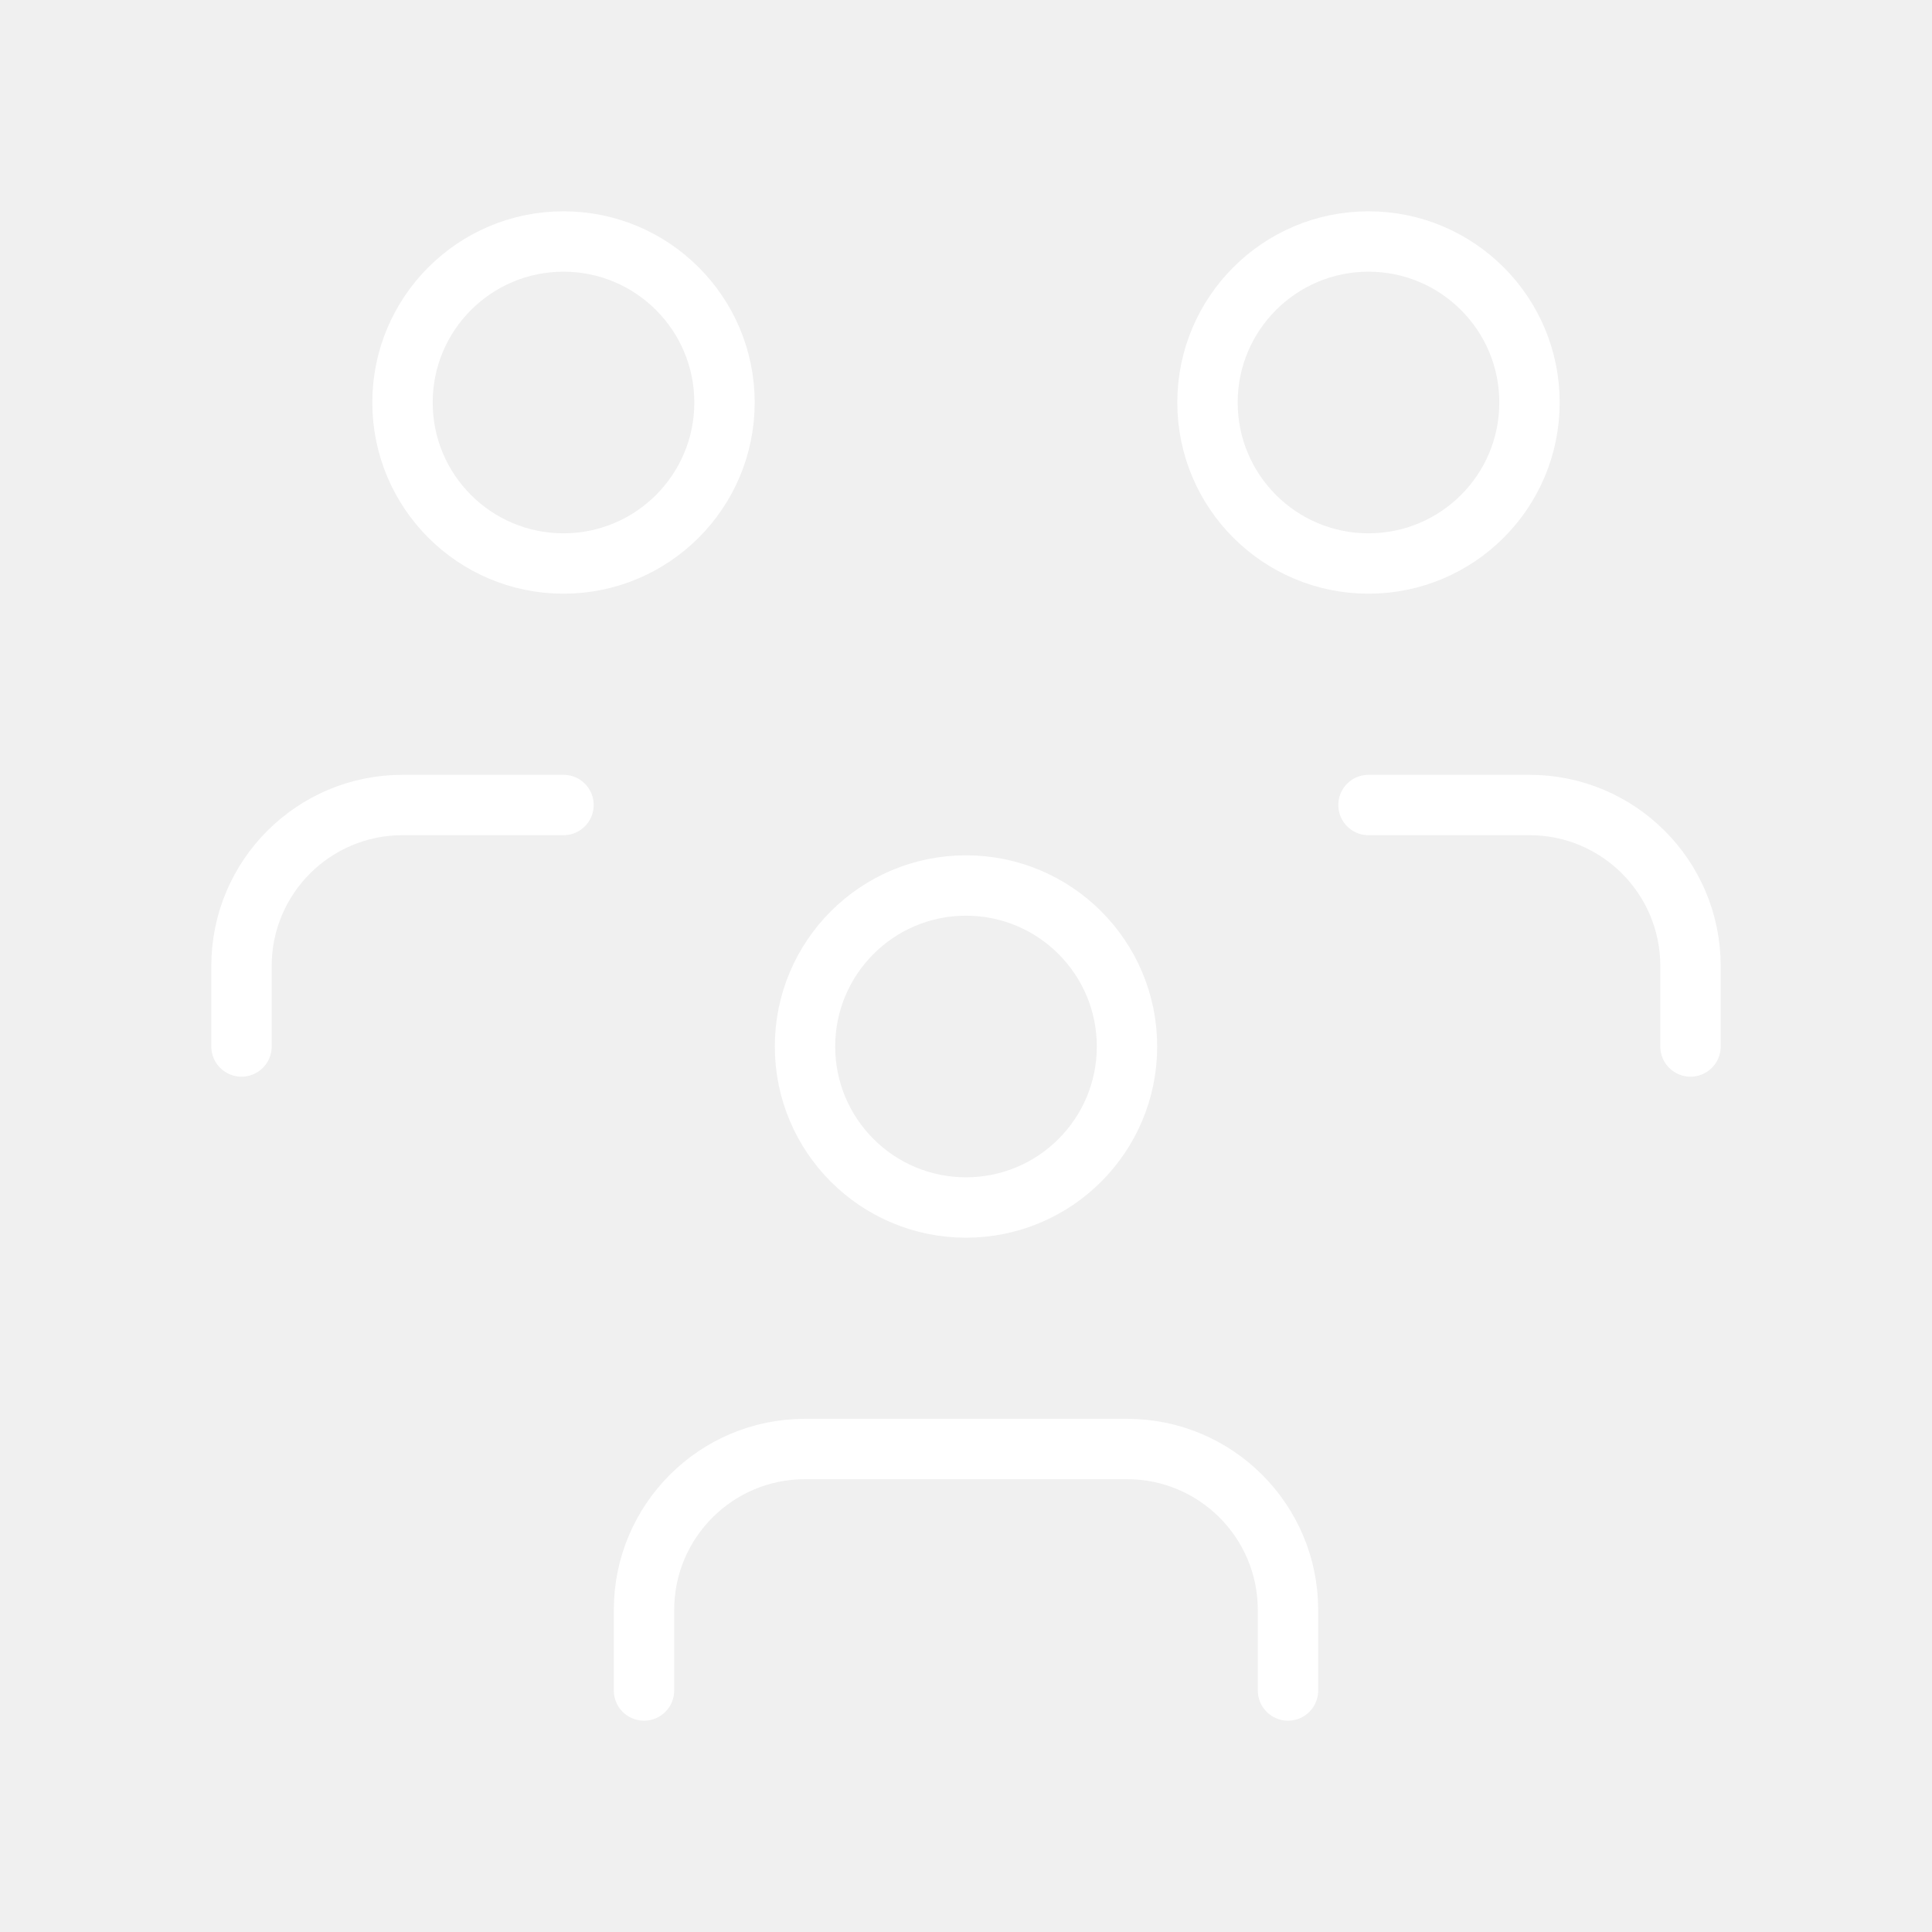
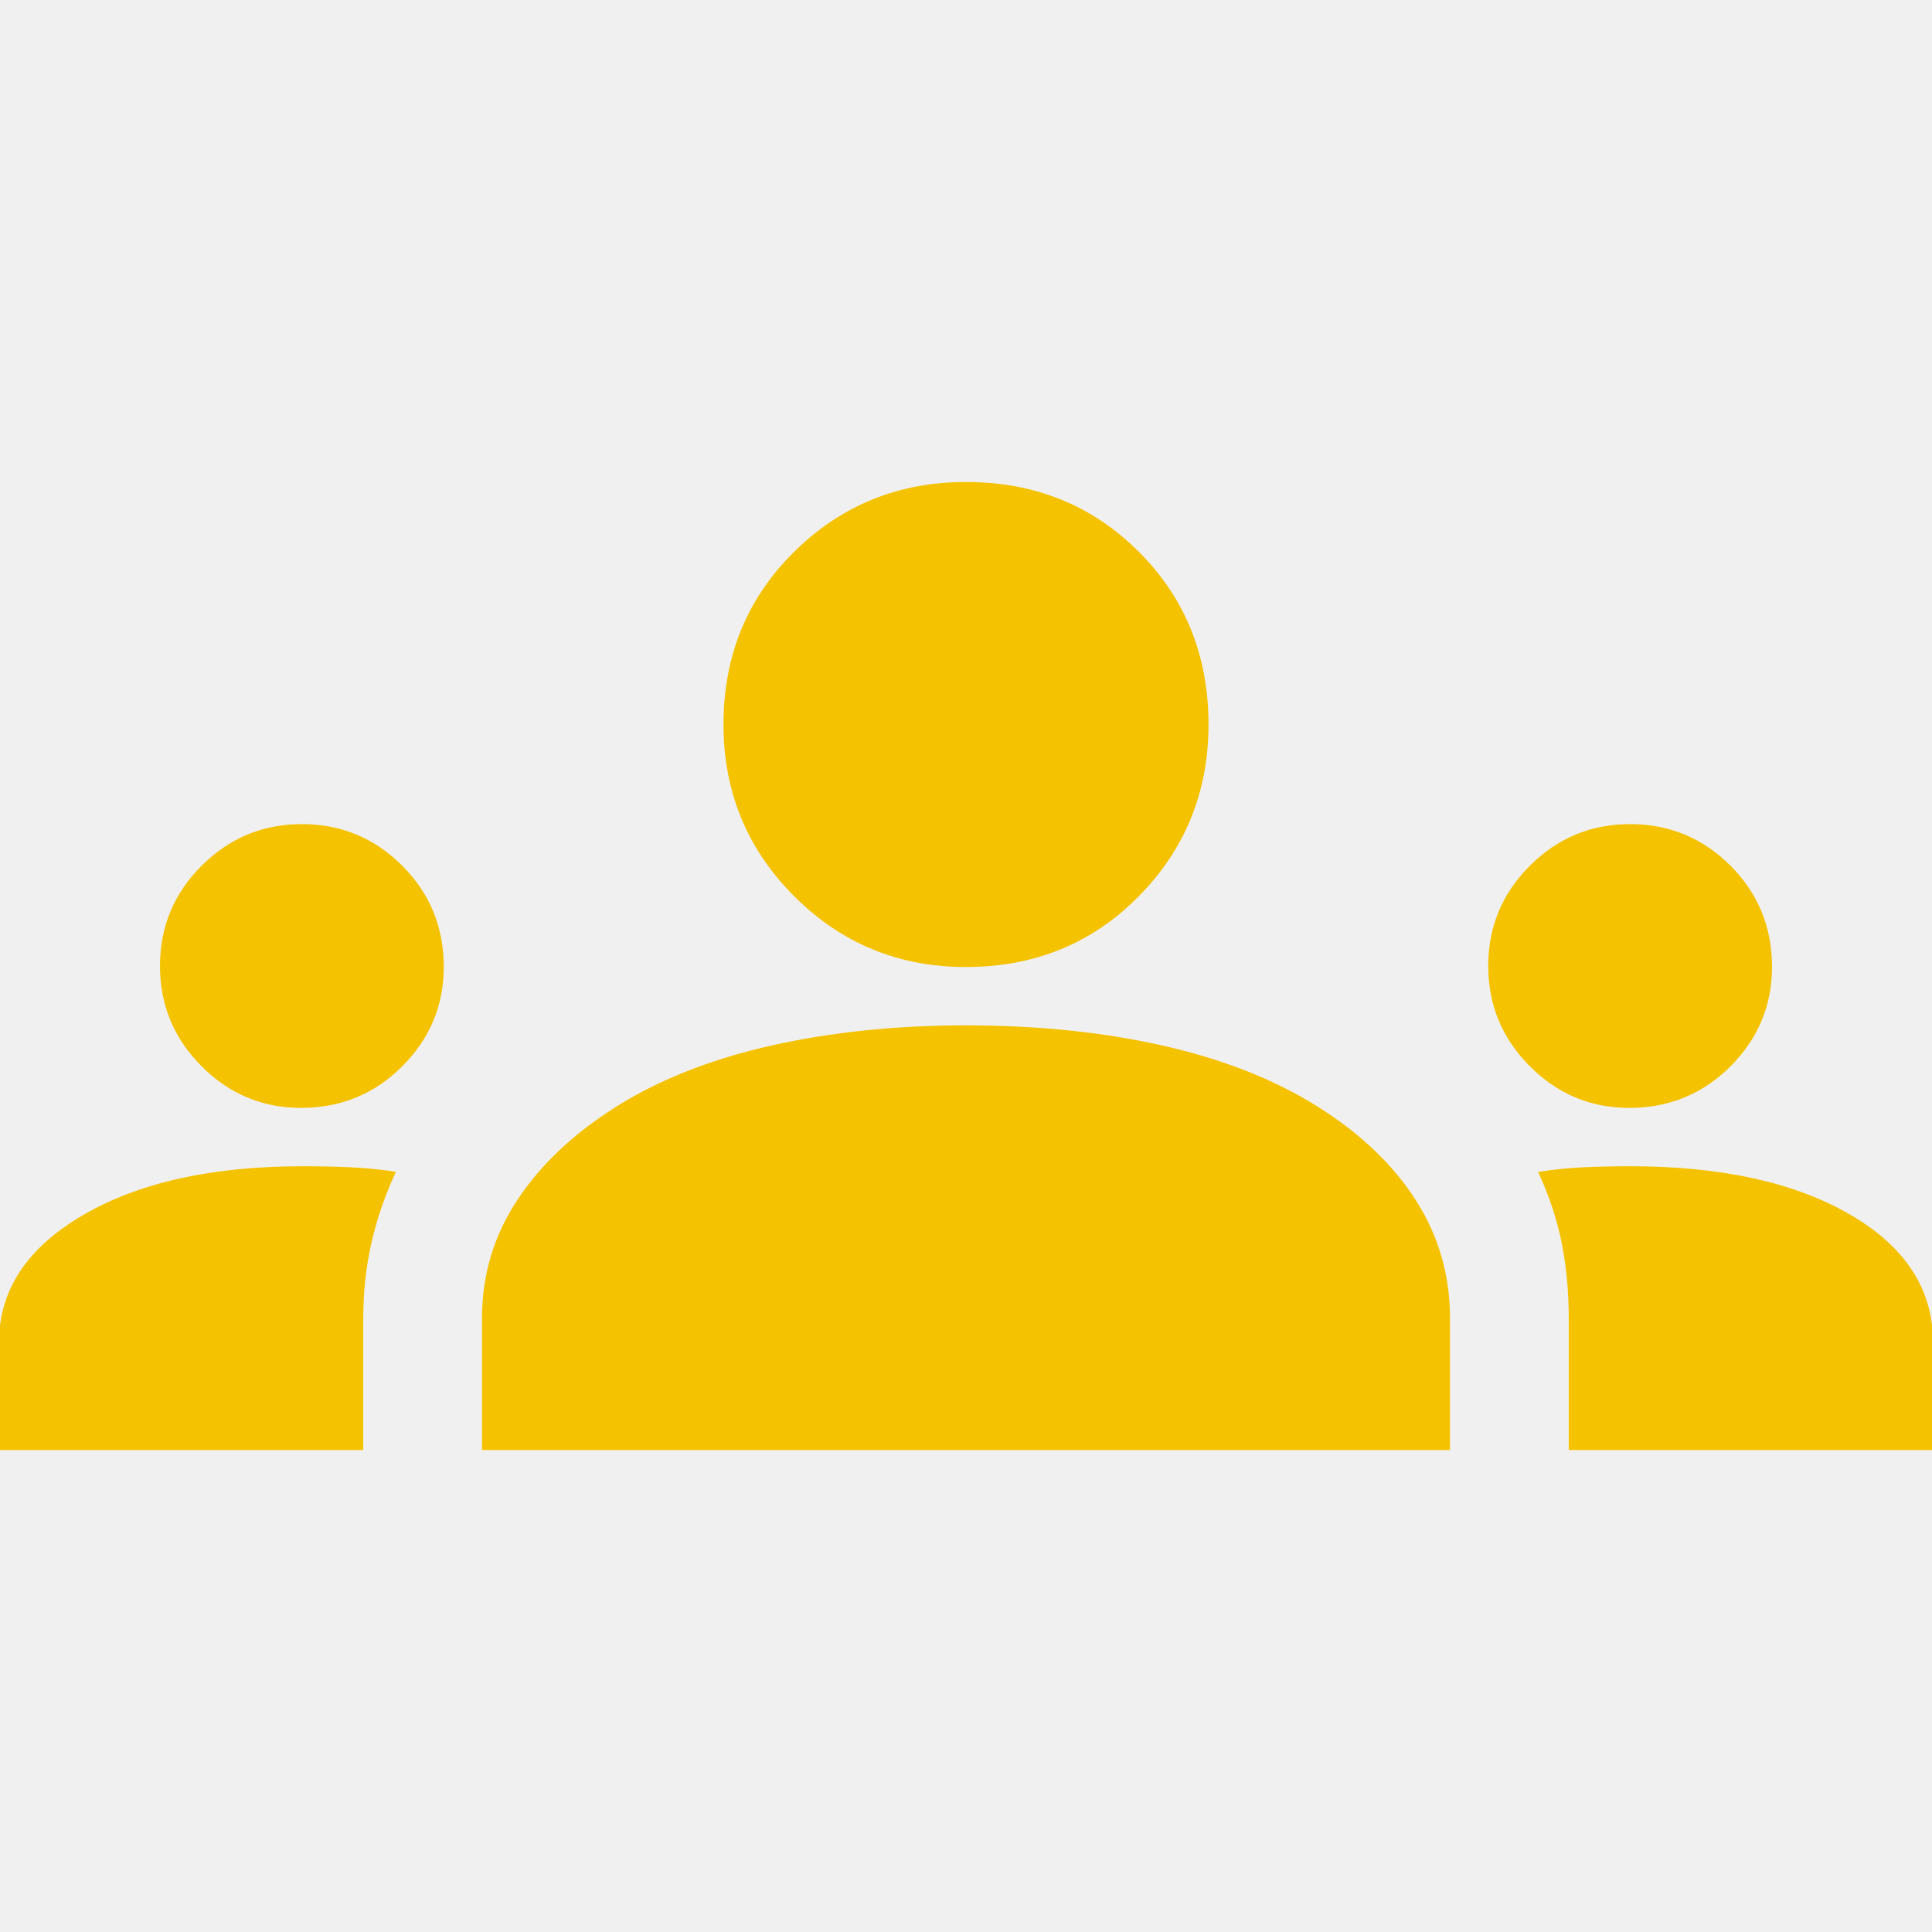
- <svg xmlns="http://www.w3.org/2000/svg" width="48" height="48" viewBox="0 0 48 48" fill="none">
-   <g>
-     <path d="M0 0L48 0L48 48L0 48L0 0Z" />
-     <path d="M0 4C0 6.209 1.791 8 4 8C6.209 8 8 6.209 8 4C8 1.791 6.209 0 4 0C1.791 0 0 1.791 0 4" fill="none" stroke-width="1.5" stroke="#FFFFFF" stroke-linecap="round" stroke-linejoin="round" transform="translate(20 22)" />
-     <path d="M0 6C0 6 0 4 0 4C0 1.791 1.791 0 4 0C4 0 12 0 12 0C14.209 0 16 1.791 16 4C16 4 16 6 16 6" fill="none" stroke-width="1.5" stroke="#FFFFFF" stroke-linecap="round" stroke-linejoin="round" transform="translate(16 36)" />
-     <path d="M0 4C0 6.209 1.791 8 4 8C6.209 8 8 6.209 8 4C8 1.791 6.209 0 4 0C1.791 0 0 1.791 0 4" fill="none" stroke-width="1.5" stroke="#FFFFFF" stroke-linecap="round" stroke-linejoin="round" transform="translate(30 6)" />
-     <path d="M0 0C0 0 4 0 4 0C6.209 0 8 1.791 8 4C8 4 8 6 8 6" fill="none" stroke-width="1.5" stroke="#FFFFFF" stroke-linecap="round" stroke-linejoin="round" transform="translate(34 20)" />
-     <path d="M0 4C0 6.209 1.791 8 4 8C6.209 8 8 6.209 8 4C8 1.791 6.209 0 4 0C1.791 0 0 1.791 0 4" fill="none" stroke-width="1.5" stroke="#FFFFFF" stroke-linecap="round" stroke-linejoin="round" transform="translate(10 6)" />
-     <path d="M0 6C0 6 0 4 0 4C0 1.791 1.791 0 4 0C4 0 8 0 8 0" fill="none" stroke-width="1.5" stroke="#FFFFFF" stroke-linecap="round" stroke-linejoin="round" transform="translate(6 20)" />
-   </g>
+ <svg xmlns="http://www.w3.org/2000/svg" version="1.1" viewBox="0 0 48 48" width="40" height="40" fill="none">
+   <svg height="48px" viewBox="0 -960 960 960" width="48px" fill="#f5c200" stroke="#f5c200">
+     <path d="M0-240v-53q0-38.57 41.5-62.78Q83-380 150.38-380q12.16 0 23.39.5t22.23 2.15q-8 17.35-12 35.17-4 17.81-4 37.18v65H0Zm240 0v-65q0-32 17.5-58.5T307-410q32-20 76.5-30t96.5-10q53 0 97.5 10t76.5 30q32 20 49 46.5t17 58.5v65H240Zm540 0v-65q0-19.86-3.5-37.43T765-377.27q11-1.73 22.17-2.23 11.17-.5 22.83-.5 67.5 0 108.75 23.77T960-293v53H780ZM149.57-410q-28.57 0-49.07-20.56Q80-451.13 80-480q0-29 20.56-49.5Q121.13-550 150-550q29 0 49.5 20.5t20.5 49.93q0 28.57-20.5 49.07T149.57-410Zm660 0q-28.57 0-49.07-20.56Q740-451.13 740-480q0-29 20.56-49.5Q781.13-550 810-550q29 0 49.5 20.5t20.5 49.93q0 28.57-20.5 49.07T809.57-410ZM480-480q-50 0-85-35t-35-85q0-51 35-85.5t85-34.5q51 0 85.5 34.5T600-600q0 50-34.5 85T480-480Z" fill="#f5c200" stroke="#f5c200" />
+   </svg>
</svg>
